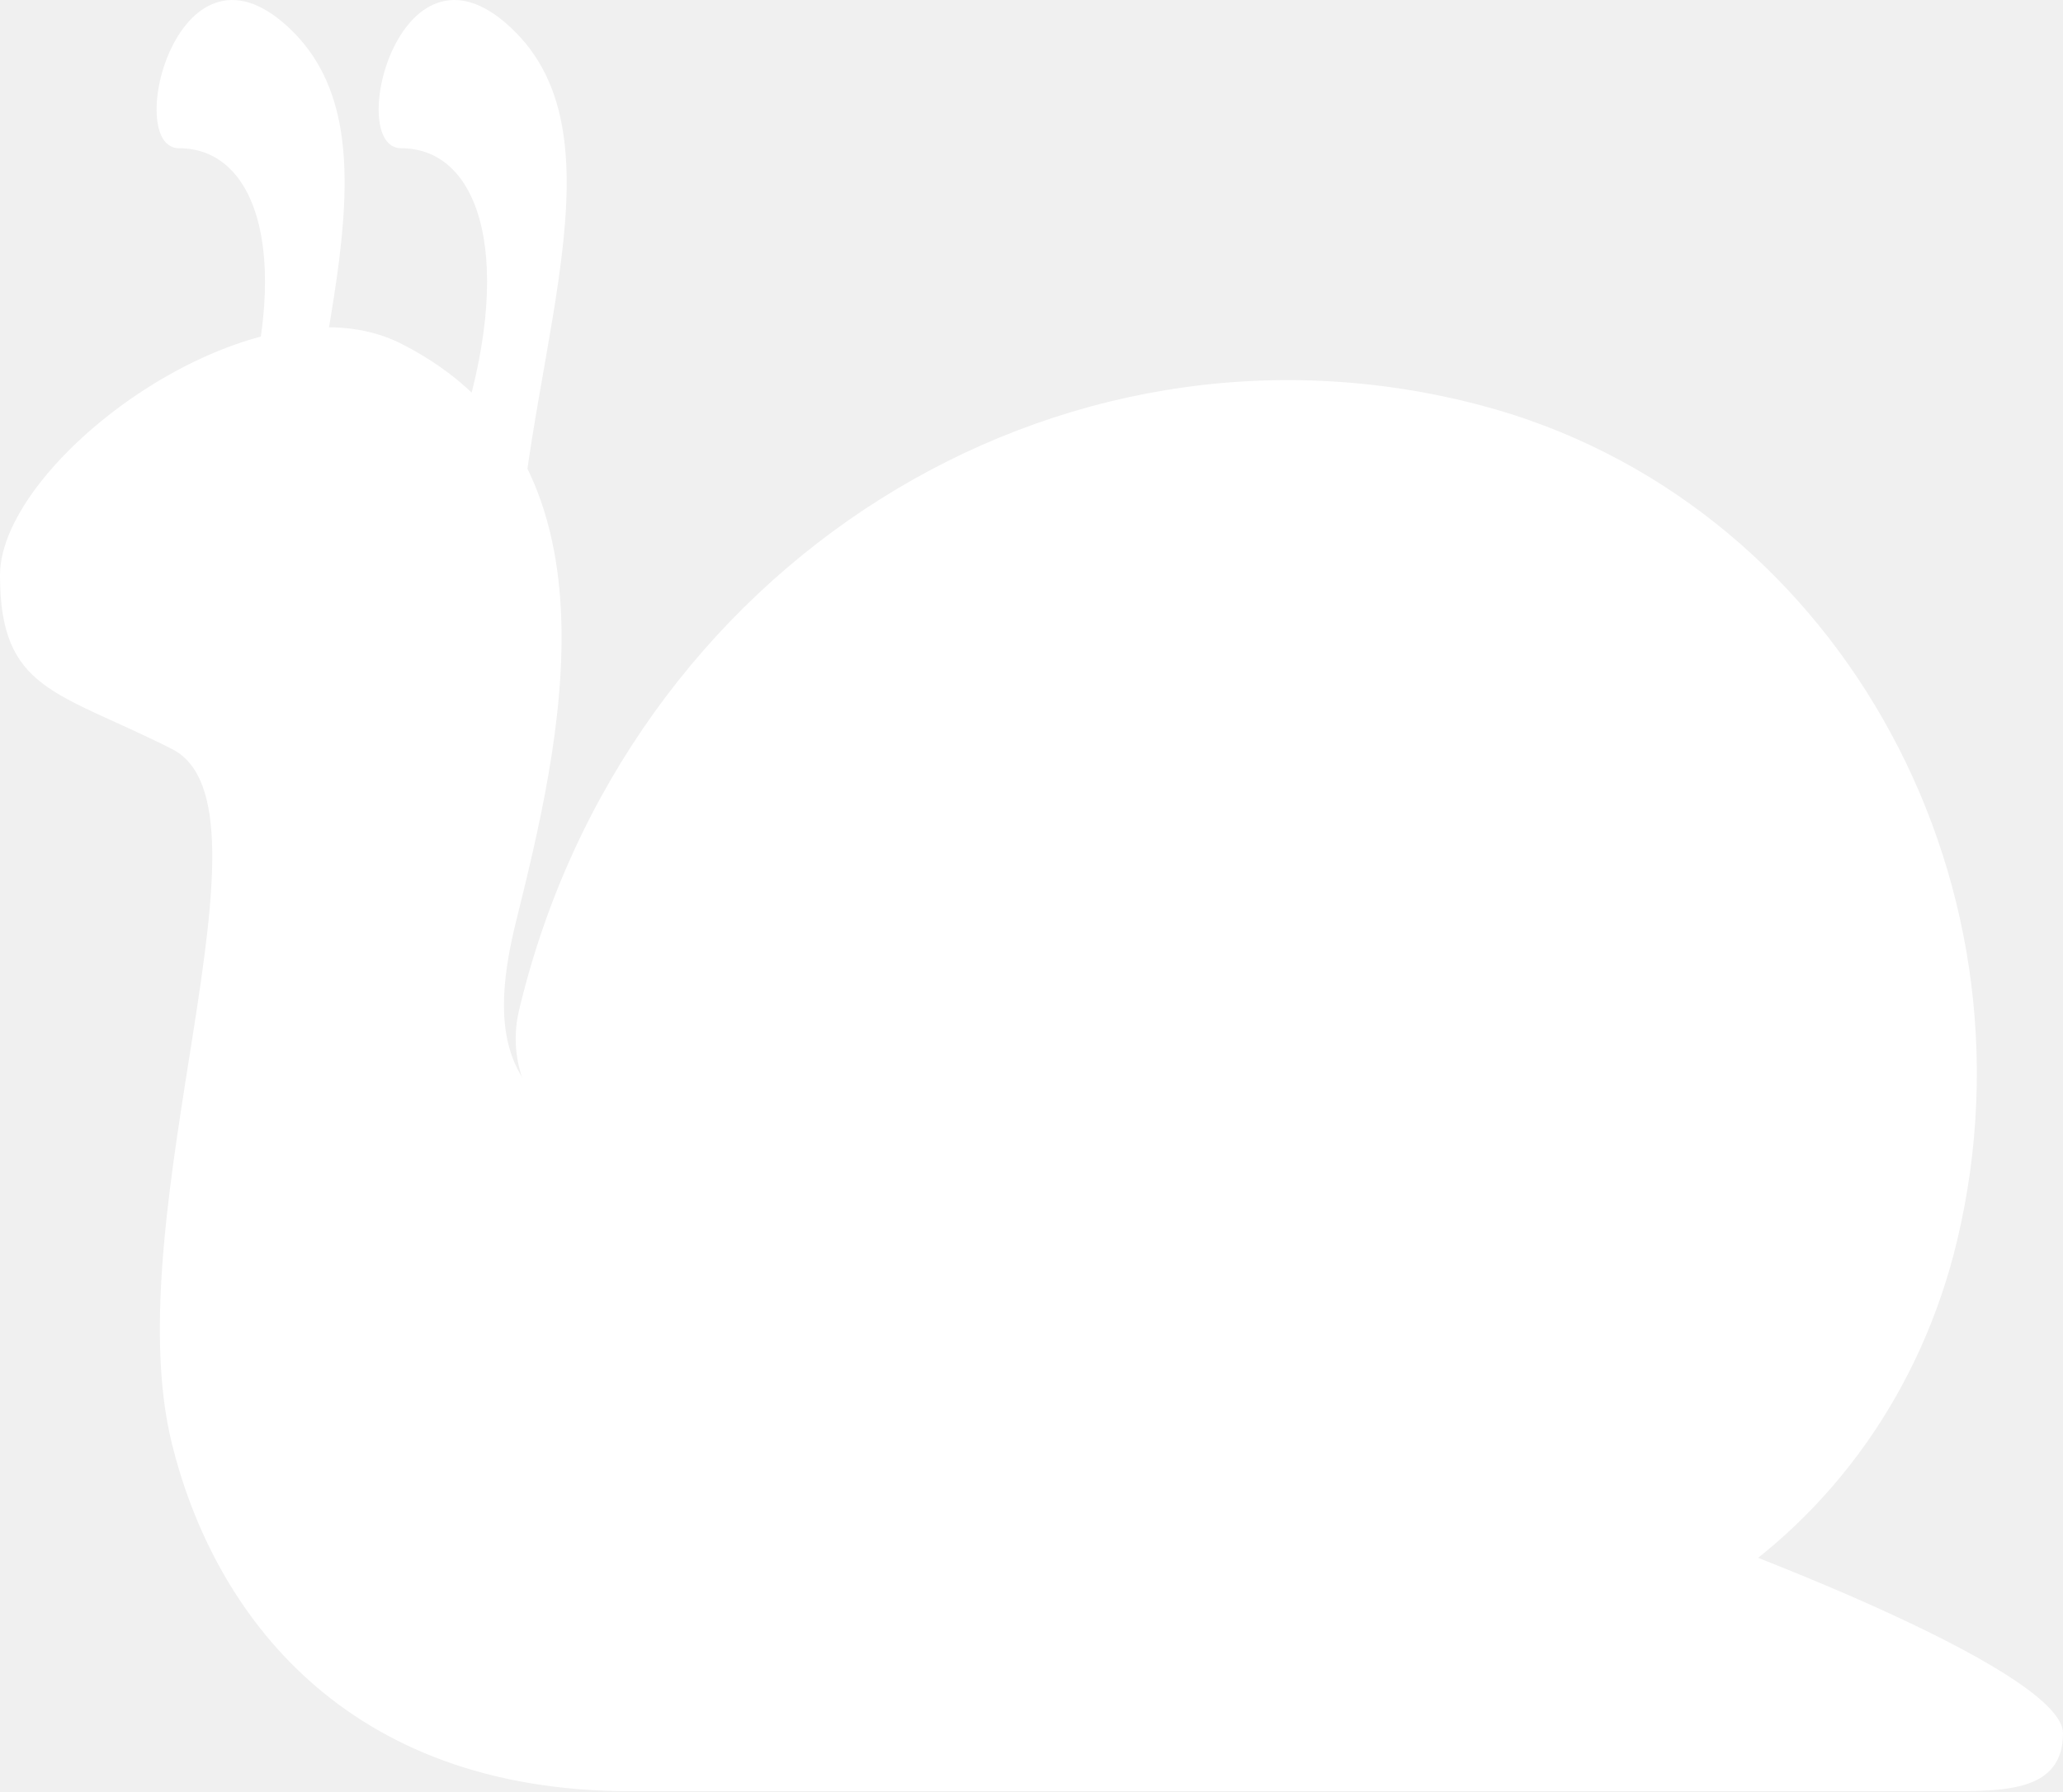
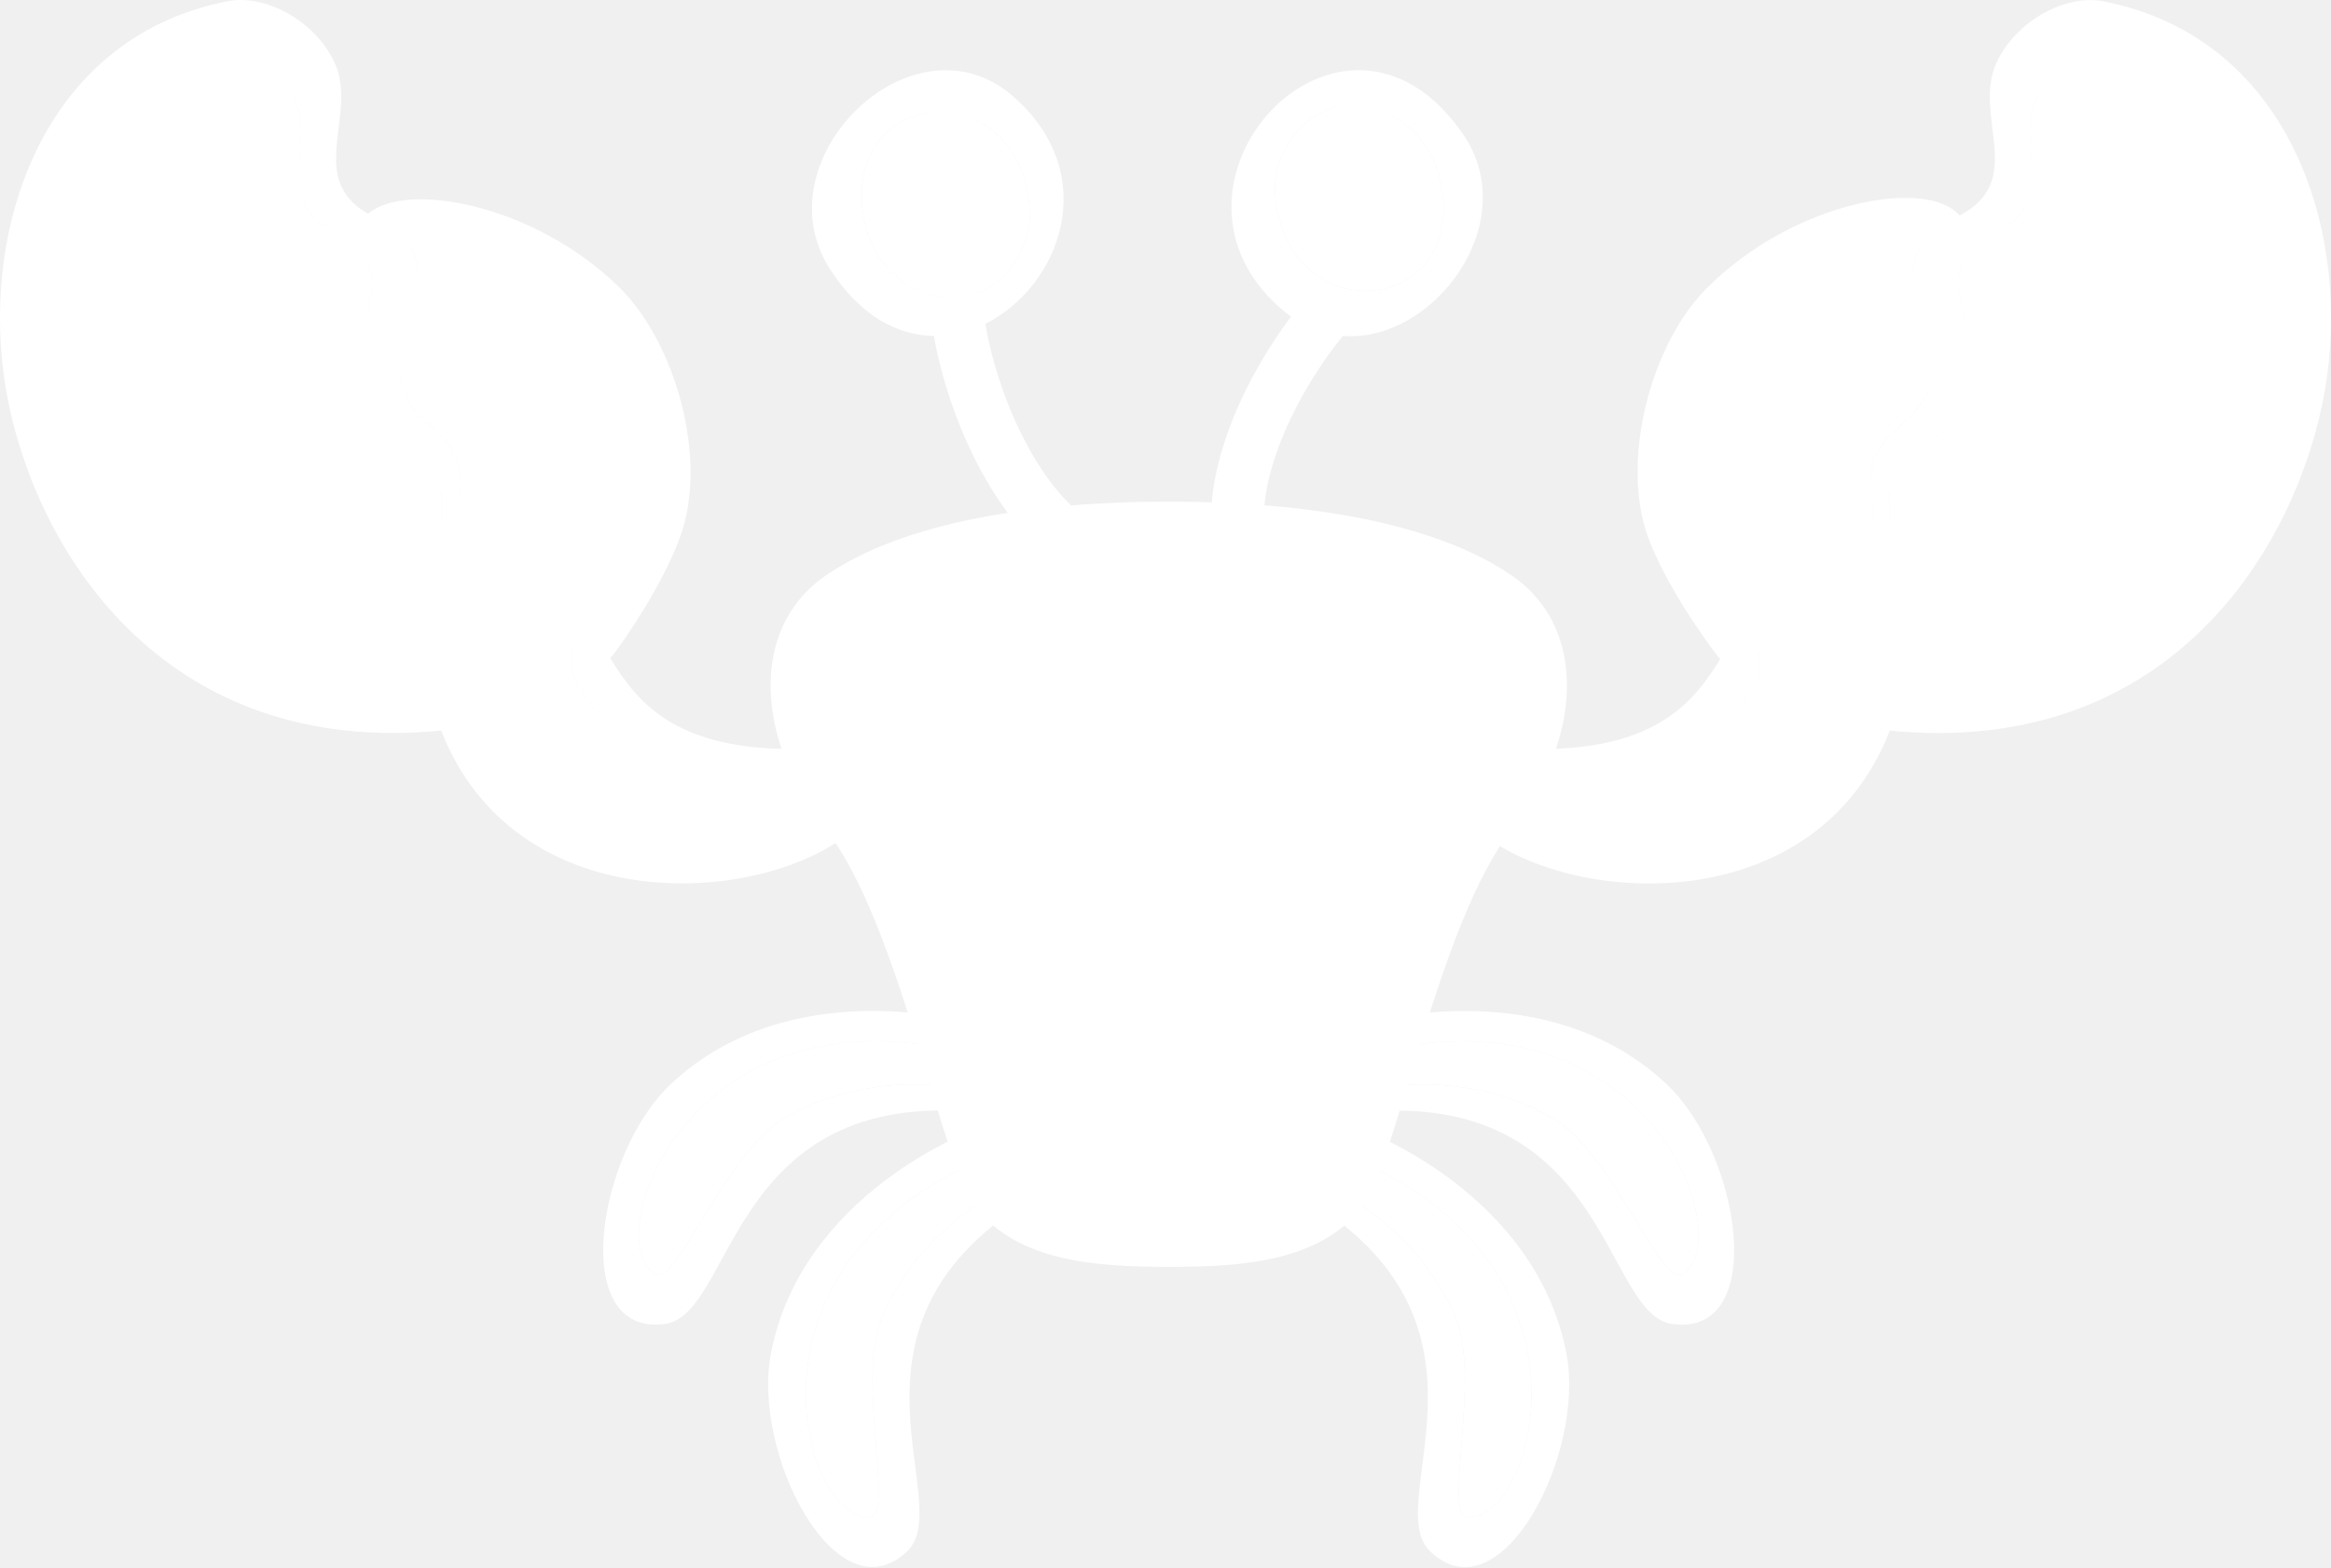
- <svg xmlns="http://www.w3.org/2000/svg" version="1.1" width="144.97" height="125.893" viewBox="0,0,144.97,125.893">
-   <g transform="translate(-167.5152,-117.0535)">
-     <g data-paper-data="{&quot;isPaintingLayer&quot;:true}" fill="#ffffff" fill-rule="nonzero" stroke="none" stroke-width="1" stroke-linecap="butt" stroke-linejoin="miter" stroke-miterlimit="10" stroke-dasharray="" stroke-dashoffset="0" style="mix-blend-mode: normal">
-       <path d="M199.731,147.82c4.027,-12.209 1.667,-20.348 -4.027,-20.348c-4.027,0 0,-16.278 8.054,-8.139c8.054,8.139 0,24.418 0,40.696c0,4.066 -8.054,0 -4.027,-12.209zM184.126,147.82c4.027,-12.209 1.667,-20.348 -4.027,-20.348c-4.027,0 0,-16.278 8.054,-8.139c8.054,8.139 0,24.418 0,40.696c0,4.066 -8.054,0 -4.027,-12.209z" />
-       <path d="M312.485,238.877c0,4.07 -4.027,4.07 -8.054,4.07h-92.62c-20.135,0 -29.284,-12.575 -32.215,-24.418c-4.027,-16.278 8.054,-44.766 0,-48.835c-8.054,-4.07 -12.081,-4.07 -12.081,-12.209c0,-8.139 18,-21.426 28.189,-16.278c16.108,8.139 11.143,28.21 8.054,40.696c-3.544,14.333 4.49,14.626 20.135,20.348c19.893,7.272 49.612,18.069 56.377,20.348c12.081,4.07 32.215,12.209 32.215,16.278z" />
-       <path d="M254.135,149.342c25.68,0 46.499,18.22 46.499,40.696c0,22.468 -9.194,44.766 -34.873,44.766c-38.751,0 -42.625,-32.557 -54.251,-36.626c-3.677,-1.286 16.945,-48.831 42.625,-48.835z" />
-       <path d="M258.443,233.599c-8.368,-2.194 -15.415,-7.679 -19.857,-15.452c-4.438,-7.769 -5.726,-16.885 -3.636,-25.667c1.776,-7.455 6.206,-13.739 12.475,-17.691c6.274,-3.96 13.635,-5.107 20.731,-3.243c6.254,1.648 11.183,6.605 13.522,13.621c2.324,6.947 0.33,13.202 -4.301,17.088c-5.167,4.334 -14.654,3.178 -11.626,0c3.874,-4.07 3.874,-12.209 -1.353,-14.915c-2.847,-1.473 -6.274,-0.309 -8.996,1.404c-2.722,1.717 -4.647,4.444 -5.412,7.679c-1.091,4.57 -0.415,9.307 1.889,13.352c2.307,4.041 5.976,6.894 10.325,8.029c5.94,1.567 12.105,0.594 17.36,-2.71c5.251,-3.309 8.96,-8.571 10.446,-14.809c4.091,-17.186 -5.899,-34.665 -22.261,-38.962c-21.5,-5.64 -43.354,8.131 -48.726,30.701c-1.043,4.363 -5.267,7.024 -9.403,5.921c-4.148,-1.091 -6.673,-5.51 -5.634,-9.873c7.446,-31.283 37.753,-50.374 67.524,-42.548c24.657,6.475 39.702,32.809 33.54,58.704c-2.493,10.463 -8.71,19.278 -17.509,24.816c-6.052,3.817 -12.822,5.771 -19.7,5.771c-3.125,0 -6.278,-0.407 -9.399,-1.217z" />
+ <svg xmlns="http://www.w3.org/2000/svg" version="1.1" width="133.706" height="89.904" viewBox="0,0,133.706,89.904">
+   <g transform="translate(-211.0999,-147.5332)">
+     <g data-paper-data="{&quot;isPaintingLayer&quot;:true}" fill="#ffffff" fill-rule="nonzero" stroke="none" stroke-linecap="butt" stroke-linejoin="miter" stroke-miterlimit="10" stroke-dasharray="" stroke-dashoffset="0" style="mix-blend-mode: normal">
+       <g stroke-width="1">
+         <path d="M293.138,236.54c-2.872,-2.747 4.718,-12.692 -6.696,-19.955c-0.022,-1.374 2.991,-4.167 2.991,-4.167c0,0 9.775,3.608 11.521,12.795c1.092,5.761 -3.791,15.175 -7.816,11.327zM289.516,214.344l-1.401,1.649c2.504,1.484 5.029,3.753 6.463,7.091c1.5,3.496 -0.72,11.365 0.688,11.482c3.709,0.311 7.999,-13.797 -5.75,-20.222z" />
+         <path d="M295.267,234.565c-1.409,-0.117 0.812,-7.986 -0.688,-11.482c-1.434,-3.338 -3.959,-5.607 -6.463,-7.091l1.401,-1.649c13.748,6.425 9.458,20.533 5.75,20.222z" />
+       </g>
+       <g stroke-width="1">
+         <path d="M307.03,223.493c-3.935,-0.533 -3.64,-13.041 -17.143,-12.208c-0.828,-1.097 -0.029,-5.129 -0.029,-5.129c0,0 10.029,-2.827 16.84,3.579c4.27,4.017 5.853,14.505 0.332,13.758zM291.055,207.666l-0.164,2.158c2.898,-0.271 6.275,0.08 9.396,1.938c3.271,1.947 6.1,9.616 7.308,8.884c3.183,-1.928 -1.639,-15.864 -16.54,-12.98z" />
+         <path d="M307.596,220.644c-1.208,0.733 -4.037,-6.936 -7.308,-8.884c-3.122,-1.858 -6.499,-2.209 -9.396,-1.938l0.164,-2.158c14.9,-2.883 19.722,11.053 16.54,12.98z" />
+       </g>
+       <g stroke-width="1">
+         <path d="M263.134,236.534c-4.027,3.85 -8.911,-5.564 -7.817,-11.326c1.744,-9.186 11.52,-12.793 11.52,-12.793c0,0 3.015,2.792 2.993,4.167c-11.415,7.262 -3.824,17.209 -6.696,19.952zM268.158,215.988l-1.402,-1.649c-13.75,6.426 -9.459,20.534 -5.749,20.222c1.408,-0.117 -0.812,-7.984 0.688,-11.48c1.432,-3.34 3.957,-5.609 6.463,-7.093z" />
+         <path d="M266.756,214.34l1.402,1.649c-2.505,1.484 -5.03,3.753 -6.462,7.092c-1.5,3.496 0.72,11.363 -0.688,11.48c-3.712,0.313 -8.003,-13.796 5.748,-20.221z" />
+       </g>
+       <g stroke-width="1">
+         <path d="M266.385,211.281c-13.503,-0.833 -13.209,11.673 -17.145,12.208c-5.521,0.748 -3.938,-9.738 0.333,-13.756c6.811,-6.407 16.84,-3.58 16.84,-3.58c0,0 0.798,4.03 -0.028,5.128zM265.379,209.821l-0.165,-2.158c-14.899,-2.883 -19.721,11.052 -16.537,12.98c1.208,0.732 4.036,-6.938 7.306,-8.884c3.121,-1.859 6.498,-2.209 9.396,-1.938z" />
+         <path d="M265.215,207.661l0.165,2.158c-2.898,-0.271 -6.275,0.079 -9.396,1.938c-3.27,1.946 -6.098,9.616 -7.306,8.884c-3.185,-1.927 1.637,-15.862 16.537,-12.98z" />
+       </g>
+       <g stroke-width="1">
+         <path d="M273.772,177.496l-1.59,2.58c-4.059,-2.501 -6.699,-8.653 -7.514,-13.271c-2.071,-0.026 -4.226,-1.127 -5.97,-3.849c-4.046,-6.314 4.822,-14.939 10.56,-9.856c5.108,4.526 2.597,10.908 -1.64,13.01c0.659,3.967 2.961,9.418 6.154,11.386zM264.956,164.561l1.802,-0.08c1.015,-0.273 1.968,-0.939 2.676,-2.111c0.587,-0.97 0.824,-1.903 0.704,-3.108c-0.758,-7.7 -11.015,-6.688 -9.446,0.996c0.481,2.351 2.306,3.97 4.264,4.303z" />
+         <path d="M270.138,159.262c0.12,1.205 -0.117,2.138 -0.704,3.108c-2.466,4.081 -7.861,2.199 -8.742,-2.112c-1.569,-7.683 8.689,-8.695 9.446,-0.996z" />
+         <path d="M262.654,156.561c0,-1.512 1.226,-2.738 2.738,-2.738c1.512,0 2.738,1.226 2.738,2.738c0,1.512 -1.226,2.738 -2.738,2.738c-1.512,0 -2.738,-1.226 -2.738,-2.738z" />
+       </g>
+       <g stroke-width="1">
+         <path d="M288.123,166.81c-2.504,3.065 -4.926,7.873 -4.476,11.361l-3.006,0.388c-0.539,-4.176 1.831,-9.288 4.511,-12.864c-0.119,-0.086 -0.24,-0.169 -0.357,-0.266c-8.722,-7.198 3.28,-20.246 10.212,-10.219c3.502,5.069 -1.655,11.994 -6.884,11.6zM293.903,159.492c0,-0.087 0.001,-0.173 -0.003,-0.263c-0.008,-0.152 -0.024,-0.309 -0.042,-0.467c-0.008,-0.078 -0.013,-0.154 -0.025,-0.235c-0.036,-0.242 -0.081,-0.489 -0.143,-0.745c-1.031,-4.278 -6.488,-5.971 -8.809,-1.806c-0.555,0.99 -0.758,1.931 -0.598,3.131c0.035,0.261 0.083,0.51 0.139,0.75c0.017,0.073 0.038,0.142 0.057,0.213c0.044,0.164 0.089,0.325 0.141,0.479c0.026,0.075 0.055,0.148 0.083,0.221c0.054,0.144 0.111,0.283 0.173,0.418c0.032,0.065 0.063,0.13 0.095,0.193c0.07,0.137 0.143,0.269 0.22,0.396c0.03,0.049 0.06,0.099 0.091,0.147c0.095,0.145 0.194,0.282 0.298,0.413c0.018,0.023 0.035,0.048 0.054,0.07c1.305,1.591 3.281,2.102 4.977,1.659c0.025,-0.006 0.051,-0.015 0.076,-0.022c0.133,-0.038 0.266,-0.081 0.396,-0.13c0.037,-0.014 0.073,-0.029 0.11,-0.044c0.117,-0.049 0.233,-0.101 0.345,-0.16c0.041,-0.02 0.08,-0.041 0.12,-0.063c0.107,-0.059 0.211,-0.124 0.313,-0.193c0.039,-0.027 0.078,-0.052 0.116,-0.079c0.103,-0.074 0.2,-0.154 0.296,-0.237c0.033,-0.028 0.067,-0.054 0.098,-0.083c0.11,-0.1 0.213,-0.208 0.312,-0.321c0.014,-0.016 0.029,-0.029 0.043,-0.045c0.113,-0.133 0.218,-0.274 0.316,-0.423c0.014,-0.021 0.025,-0.045 0.039,-0.066c0.078,-0.126 0.154,-0.256 0.221,-0.393c0.026,-0.054 0.049,-0.112 0.073,-0.167c0.049,-0.11 0.096,-0.222 0.137,-0.339c0.024,-0.068 0.044,-0.14 0.065,-0.21c0.033,-0.113 0.065,-0.226 0.091,-0.343c0.017,-0.078 0.032,-0.157 0.046,-0.237c0.021,-0.119 0.037,-0.24 0.05,-0.365c0.008,-0.084 0.017,-0.169 0.022,-0.255c0.008,-0.13 0.009,-0.263 0.007,-0.399z" />
+         <path d="M293.902,159.23c0.004,0.09 0.003,0.176 0.003,0.263c0.001,0.135 0,0.268 -0.008,0.398c-0.004,0.086 -0.013,0.171 -0.022,0.255c-0.013,0.124 -0.029,0.246 -0.05,0.365c-0.014,0.08 -0.029,0.159 -0.046,0.237c-0.027,0.117 -0.058,0.231 -0.091,0.343c-0.021,0.07 -0.041,0.142 -0.065,0.21c-0.041,0.117 -0.088,0.229 -0.137,0.339c-0.024,0.056 -0.047,0.113 -0.073,0.167c-0.068,0.137 -0.143,0.267 -0.221,0.393c-0.014,0.021 -0.025,0.045 -0.039,0.066c-0.097,0.149 -0.203,0.29 -0.316,0.423c-0.014,0.016 -0.028,0.029 -0.043,0.045c-0.099,0.113 -0.203,0.22 -0.312,0.321c-0.032,0.029 -0.066,0.055 -0.098,0.083c-0.096,0.083 -0.193,0.163 -0.296,0.237c-0.038,0.028 -0.077,0.053 -0.116,0.079c-0.101,0.068 -0.206,0.133 -0.313,0.193c-0.04,0.021 -0.08,0.042 -0.12,0.063c-0.113,0.058 -0.228,0.111 -0.345,0.16c-0.037,0.014 -0.073,0.03 -0.11,0.044c-0.129,0.049 -0.262,0.092 -0.396,0.13c-0.025,0.006 -0.051,0.015 -0.076,0.022c-1.697,0.444 -3.672,-0.068 -4.977,-1.659c-0.019,-0.023 -0.036,-0.047 -0.054,-0.07c-0.104,-0.131 -0.203,-0.268 -0.298,-0.413c-0.031,-0.047 -0.061,-0.097 -0.091,-0.147c-0.077,-0.126 -0.151,-0.258 -0.22,-0.396c-0.033,-0.063 -0.065,-0.128 -0.095,-0.193c-0.062,-0.135 -0.119,-0.274 -0.173,-0.418c-0.028,-0.073 -0.057,-0.145 -0.083,-0.221c-0.052,-0.154 -0.097,-0.315 -0.141,-0.479c-0.019,-0.071 -0.04,-0.139 -0.057,-0.213c-0.056,-0.24 -0.104,-0.489 -0.139,-0.75c-0.16,-1.2 0.043,-2.141 0.598,-3.131c2.322,-4.165 7.779,-2.472 8.809,1.806c0.062,0.256 0.108,0.504 0.143,0.745c0.011,0.08 0.016,0.156 0.025,0.235c0.018,0.159 0.034,0.316 0.043,0.468z" />
+         <path d="M286.319,156.071c0,-1.512 1.225,-2.737 2.737,-2.737c1.512,0 2.737,1.225 2.737,2.737c0,1.512 -1.225,2.737 -2.737,2.737c-1.512,0 -2.737,-1.225 -2.737,-2.737z" />
+       </g>
+       <g>
+         <path d="M325.652,186.405c-2.187,0.522 -4.878,0.299 -7.109,0.132c-6.343,12.3 -16.776,9.924 -21.422,7.711c0.451,-0.899 0.942,-1.779 1.43,-2.659c8.516,1.372 13.614,-3.625 13.492,-6.118c-0.024,-0.462 -0.265,-1.065 -0.601,-1.368c-4.364,-4.663 -5.586,-11.535 -2.563,-16.981c1.664,-2.997 10.507,-7.865 12.291,-5.362c0.005,0.007 0.011,0.009 0.016,0.016c-1.085,2.237 0.686,5.533 0.667,6.96c-0.048,3.675 -4.186,3.005 -3.367,7.684c0.107,0.613 -0.158,1.341 0.482,1.757c0.964,-0.369 0.221,-1.982 0.679,-3.033c1.266,-2.902 4.003,-2.116 4.705,-5.096c0.675,-2.873 -2.579,-6.745 0.366,-8.762c0.968,-0.664 1.985,-0.74 2.542,-1.934c1.234,-2.65 -1.116,-5.295 1.921,-7.449c2.282,-1.619 4.599,-0.926 6.875,0.47c11.109,6.814 4.808,30.403 -10.404,34.032z" stroke-width="1" />
+         <path d="M344.314,170.669c-1.816,8.844 -9.14,20.312 -24.814,18.781c-4.199,10.737 -17.704,10.06 -23.051,6.164c0.034,-0.053 0.078,-0.093 0.103,-0.155c0.055,-0.134 0.124,-0.26 0.184,-0.39l-0.286,0.545l-0.774,-0.769l2.125,-4.338h1.329c7.073,0.083 9.18,-2.81 10.648,-5.171c-0.047,-0.041 -0.093,-0.085 -0.134,-0.137c-0.77,-0.986 -2.983,-4.087 -3.992,-6.799c-1.635,-4.405 0.125,-11.106 3.351,-14.336c5,-5.011 12.644,-6.352 14.499,-4.167c3.89,-2.019 0.709,-5.771 2.126,-8.785c1.145,-2.44 4.002,-3.914 6.104,-3.506c10.974,2.129 14.487,13.783 12.582,23.063zM336.056,152.375c-2.276,-1.396 -4.593,-2.089 -6.875,-0.47c-3.037,2.154 -0.687,4.799 -1.921,7.449c-0.557,1.194 -1.574,1.27 -2.542,1.934c-2.945,2.017 0.309,5.889 -0.366,8.762c-0.702,2.98 -3.439,2.194 -4.705,5.096c-0.458,1.051 0.285,2.664 -0.679,3.033c-0.639,-0.416 -0.375,-1.144 -0.482,-1.757c-0.82,-4.679 3.319,-4.009 3.367,-7.684c0.019,-1.427 -1.752,-4.722 -0.667,-6.96c-0.005,-0.007 -0.011,-0.009 -0.016,-0.016c-1.784,-2.503 -10.627,2.365 -12.291,5.362c-3.024,5.446 -1.801,12.318 2.563,16.981c0.336,0.303 0.578,0.906 0.601,1.368c0.122,2.492 -4.972,7.486 -13.483,6.119l-1.402,2.674c4.663,2.209 15.059,4.543 21.386,-7.727c2.231,0.167 4.921,0.39 7.109,-0.132c15.211,-3.63 21.512,-27.219 10.403,-34.032z" stroke-width="1" />
+         <path d="M325.674,186.452c-2.188,0.522 -4.903,0.304 -7.134,0.137c-6.327,12.27 -16.756,9.92 -21.419,7.711l1.476,-2.741c8.511,1.367 13.593,-3.637 13.471,-6.129c-0.023,-0.462 -0.321,-0.982 -0.657,-1.285c-4.364,-4.663 -5.6,-11.601 -2.576,-17.047c1.664,-2.997 10.557,-7.889 12.341,-5.386c0.005,0.007 0.011,0.009 0.016,0.016c-1.085,2.238 0.701,5.538 0.682,6.965c-0.048,3.675 -4.194,3.002 -3.374,7.681c0.107,0.613 -0.167,1.339 0.472,1.755c0.964,-0.369 0.209,-1.982 0.667,-3.033c1.266,-2.902 3.969,-2.038 4.671,-5.018c0.675,-2.873 -2.518,-6.82 0.427,-8.837c0.968,-0.664 1.941,-0.65 2.498,-1.844c1.234,-2.65 -1.071,-5.384 1.966,-7.538c2.282,-1.619 4.609,-0.92 6.885,0.476c11.109,6.813 4.799,30.486 -10.412,34.116z" data-paper-data="{&quot;noHover&quot;:false,&quot;origItem&quot;:[&quot;Path&quot;,{&quot;applyMatrix&quot;:true,&quot;segments&quot;:[[[336.0557,152.3745],[11.109,6.813],[-2.276,-1.396]],[[329.1807,151.9045],[2.282,-1.619],[-3.037,2.154]],[[327.2597,159.3535],[1.234,-2.65],[-0.557,1.194]],[[324.7177,161.2875],[0.968,-0.664],[-2.945,2.017]],[[324.3517,170.0495],[0.675,-2.873],[-0.702,2.98]],[[319.6467,175.1455],[1.266,-2.902],[-0.458,1.051]],[[318.9677,178.1785],[0.964,-0.369],[-0.639,-0.416]],[[318.4857,176.4215],[0.107,0.613],[-0.82,-4.679]],[[321.8527,168.7375],[-0.048,3.675],[0.019,-1.427]],[[321.1857,161.7775],[-1.085,2.238],[-0.005,-0.007]],[[321.1697,161.7615],[0.005,0.007],[-1.784,-2.503]],[[308.8787,167.1235],[1.664,-2.997],[-3.024,5.446]],[[311.4417,184.1045],[-4.364,-4.663],[0.336,0.303]],[[312.0427,185.4725],[-0.023,-0.462],[0.122,2.492]],[[298.5597,191.5915],[8.511,1.367],[0,0]],[[297.1577,194.2655],[0,0],[4.663,2.209]],[[318.5437,186.5385],[-6.327,12.27],[2.231,0.167]],[[325.6527,186.4065],[-2.188,0.522],[15.211,-3.63]]],&quot;closed&quot;:true,&quot;fillColor&quot;:[0,0,0,1]}]}" stroke-width="0.5" />
+       </g>
+       <g>
+         <path d="M258.507,194.375c-4.77,2.169 -14.924,4.223 -21.146,-7.84c-2.231,0.167 -4.921,0.389 -7.109,-0.133c-15.209,-3.629 -21.512,-27.219 -10.403,-34.031c2.276,-1.396 4.591,-2.09 6.875,-0.47c3.037,2.153 0.685,4.798 1.92,7.448c0.557,1.195 1.575,1.272 2.543,1.934c2.945,2.019 -0.31,5.89 0.366,8.763c0.701,2.981 3.439,2.195 4.704,5.097c0.459,1.051 -0.284,2.664 0.678,3.032c0.64,-0.415 0.377,-1.143 0.484,-1.756c0.819,-4.679 -3.319,-4.009 -3.368,-7.684c-0.019,-1.467 1.853,-4.906 0.571,-7.145c2.229,-1.85 10.463,2.574 12.105,5.414c3.118,5.394 2.253,12.167 -2.034,16.906c-0.017,0.021 -0.027,0.04 -0.043,0.061c-0.431,0.213 -0.76,0.956 -0.786,1.5c-0.122,2.461 4.847,7.352 13.164,6.16c0.397,0.961 0.897,1.874 1.479,2.744z" stroke-width="1" />
+         <path d="M260.55,194.782l-1.137,0.85c-5.369,3.872 -18.816,4.527 -23.008,-6.186c-15.673,1.529 -22.998,-9.938 -24.813,-18.783c-1.905,-9.279 1.608,-20.933 12.583,-23.063c2.101,-0.407 4.958,1.066 6.106,3.506c1.394,2.967 -1.674,6.65 1.935,8.691c2.163,-1.882 9.442,-0.585 14.336,4.15c3.281,3.174 5.16,9.842 3.6,14.275c-0.959,2.729 -3.118,5.868 -3.872,6.868c-0.053,0.068 -0.115,0.132 -0.183,0.193c1.459,2.353 3.532,5.257 10.526,5.219l1.052,-0.282zM258.508,194.375l-1.688,-2.717l-0.001,-0.006c-8.188,1.078 -13.075,-3.743 -12.954,-6.182c0.026,-0.545 0.355,-1.288 0.786,-1.5c0.016,-0.021 0.026,-0.04 0.043,-0.061c4.287,-4.739 5.152,-11.512 2.034,-16.906c-1.642,-2.841 -9.876,-7.265 -12.105,-5.414c1.282,2.239 -0.59,5.678 -0.571,7.145c0.049,3.675 4.187,3.005 3.368,7.684c-0.107,0.613 0.156,1.341 -0.484,1.756c-0.962,-0.368 -0.219,-1.981 -0.678,-3.032c-1.265,-2.902 -4.003,-2.116 -4.704,-5.097c-0.676,-2.873 2.579,-6.744 -0.366,-8.763c-0.968,-0.662 -1.986,-0.739 -2.543,-1.934c-1.235,-2.65 1.117,-5.295 -1.92,-7.448c-2.284,-1.62 -4.599,-0.926 -6.875,0.47c-11.11,6.812 -4.807,30.402 10.402,34.03c2.188,0.522 4.878,0.3 7.109,0.133c6.222,12.063 16.377,10.01 21.147,7.842z" stroke-width="1" />
+         <path d="M237.365,186.583c-2.231,0.167 -4.946,0.384 -7.134,-0.138c-15.209,-3.628 -21.521,-27.303 -10.411,-34.115c2.276,-1.396 4.601,-2.096 6.885,-0.476c3.037,2.153 0.729,4.888 1.964,7.538c0.557,1.195 1.532,1.182 2.5,1.844c2.945,2.019 -0.25,5.965 0.426,8.838c0.701,2.981 3.402,2.116 4.667,5.018c0.459,1.051 -0.293,2.664 0.669,3.032c0.64,-0.415 0.366,-1.14 0.473,-1.753c0.819,-4.679 -3.324,-4.007 -3.373,-7.682c-0.019,-1.467 1.868,-4.91 0.586,-7.149c2.229,-1.851 10.513,2.596 12.155,5.437c3.118,5.394 2.242,12.233 -2.045,16.972c-0.017,0.021 -0.027,0.04 -0.043,0.061c-0.431,0.212 -0.818,0.873 -0.844,1.418c-0.121,2.439 4.755,7.269 12.943,6.191l0.076,0.072l1.687,2.718c-4.77,2.168 -14.958,4.237 -21.18,-7.826z" data-paper-data="{&quot;noHover&quot;:false,&quot;origItem&quot;:[&quot;Path&quot;,{&quot;applyMatrix&quot;:true,&quot;segments&quot;:[[[258.5077,194.3755],[-4.77,2.168],[0,0]],[256.8197,191.6585],[[256.8187,191.6525],[0,0],[-8.188,1.078]],[[243.8647,185.4705],[-0.121,2.439],[0.026,-0.545]],[[244.6507,183.9705],[-0.431,0.212],[0.016,-0.021]],[[244.6937,183.9095],[-0.017,0.021],[4.287,-4.739]],[[246.7277,167.0035],[3.118,5.394],[-1.642,-2.841]],[[234.6227,161.5895],[2.229,-1.851],[1.282,2.239]],[[234.0517,168.7345],[-0.019,-1.467],[0.049,3.675]],[[237.4197,176.4185],[0.819,-4.679],[-0.107,0.613]],[[236.9357,178.1745],[0.64,-0.415],[-0.962,-0.368]],[[236.2577,175.1425],[0.459,1.051],[-1.265,-2.902]],[[231.5537,170.0455],[0.701,2.981],[-0.676,-2.873]],[[231.1877,161.2825],[2.945,2.019],[-0.968,-0.662]],[[228.6447,159.3485],[0.557,1.195],[-1.235,-2.65]],[[226.7247,151.9005],[3.037,2.153],[-2.284,-1.62]],[[219.8497,152.3705],[2.276,-1.396],[-11.11,6.812]],[[230.2517,186.4005],[-15.209,-3.628],[2.188,0.522]],[[237.3607,186.5335],[-2.231,0.167],[6.222,12.063]]],&quot;closed&quot;:true,&quot;fillColor&quot;:[0,0,0,1]}]}" stroke-width="0.5" />
+       </g>
+       <g>
+         <path d="M278.142,178.56c7.812,-0.037 17.913,2.925 19.028,7.236c0.964,3.714 -0.771,7.033 -2.814,9.973c-3.48,5.01 -4.48,11.894 -7.184,16.896c-1.828,3.385 -5.546,4.95 -9.03,4.811c-3.483,0.14 -7.203,-1.426 -9.03,-4.811c-2.702,-5.004 -4.17,-11.888 -7.65,-16.896c-2.042,-2.939 -3.778,-6.259 -2.816,-9.973c1.117,-4.31 11.683,-7.272 19.496,-7.236z" stroke-width="1" />
+         <path d="M297.85,195.066c-4.316,5.493 -6.685,19.427 -8.683,21.824c-2.512,3.012 -6.725,3.32 -10.978,3.324c-4.351,-0.004 -8.563,-0.312 -11.074,-3.324c-1.999,-2.397 -4.367,-16.331 -8.683,-21.824c-3.906,-4.971 -4.432,-11.422 0,-14.491c4.52,-3.13 12.085,-4.263 19.658,-4.263h0.102c7.573,0 15.138,1.132 19.657,4.263c4.433,3.07 3.906,9.521 0.001,14.491zM297.17,185.798c-1.115,-4.311 -11.216,-7.273 -19.028,-7.236c-7.813,-0.037 -18.379,2.925 -19.496,7.236c-0.962,3.714 0.774,7.034 2.816,9.973c3.48,5.008 4.948,11.892 7.65,16.896c1.827,3.385 5.547,4.951 9.03,4.811c3.484,0.139 7.202,-1.426 9.03,-4.811c2.704,-5.002 3.704,-11.886 7.184,-16.896c2.043,-2.941 3.778,-6.259 2.814,-9.973z" stroke-width="1" />
+         <path d="M294.405,195.764c-3.48,5.01 -4.503,11.943 -7.207,16.945c-1.828,3.385 -5.572,4.958 -9.056,4.819c-3.483,0.14 -7.229,-1.433 -9.056,-4.818c-2.702,-5.004 -4.194,-11.938 -7.674,-16.946c-2.042,-2.939 -3.771,-6.279 -2.809,-9.993c1.117,-4.311 11.726,-7.296 19.539,-7.259c7.812,-0.037 17.955,2.948 19.07,7.259c0.964,3.714 -0.764,7.052 -2.807,9.993z" data-paper-data="{&quot;noHover&quot;:false,&quot;origItem&quot;:[&quot;Path&quot;,{&quot;applyMatrix&quot;:true,&quot;segments&quot;:[[[297.1697,185.7975],[0.964,3.714],[-1.115,-4.311]],[[278.1417,178.5615],[7.812,-0.037],[-7.813,-0.037]],[[258.6457,185.7975],[1.117,-4.311],[-0.962,3.714]],[[261.4617,195.7705],[-2.042,-2.939],[3.48,5.008]],[[269.1117,212.6665],[-2.702,-5.004],[1.827,3.385]],[[278.1417,217.4775],[-3.483,0.14],[3.484,0.139]],[[287.1717,212.6665],[-1.828,3.385],[2.704,-5.002]],[[294.35569,195.7705],[-3.48,5.01],[2.043,-2.941]]],&quot;closed&quot;:true,&quot;fillColor&quot;:[0,0,0,1]}]}" stroke-width="0.5" />
+       </g>
    </g>
  </g>
</svg>
